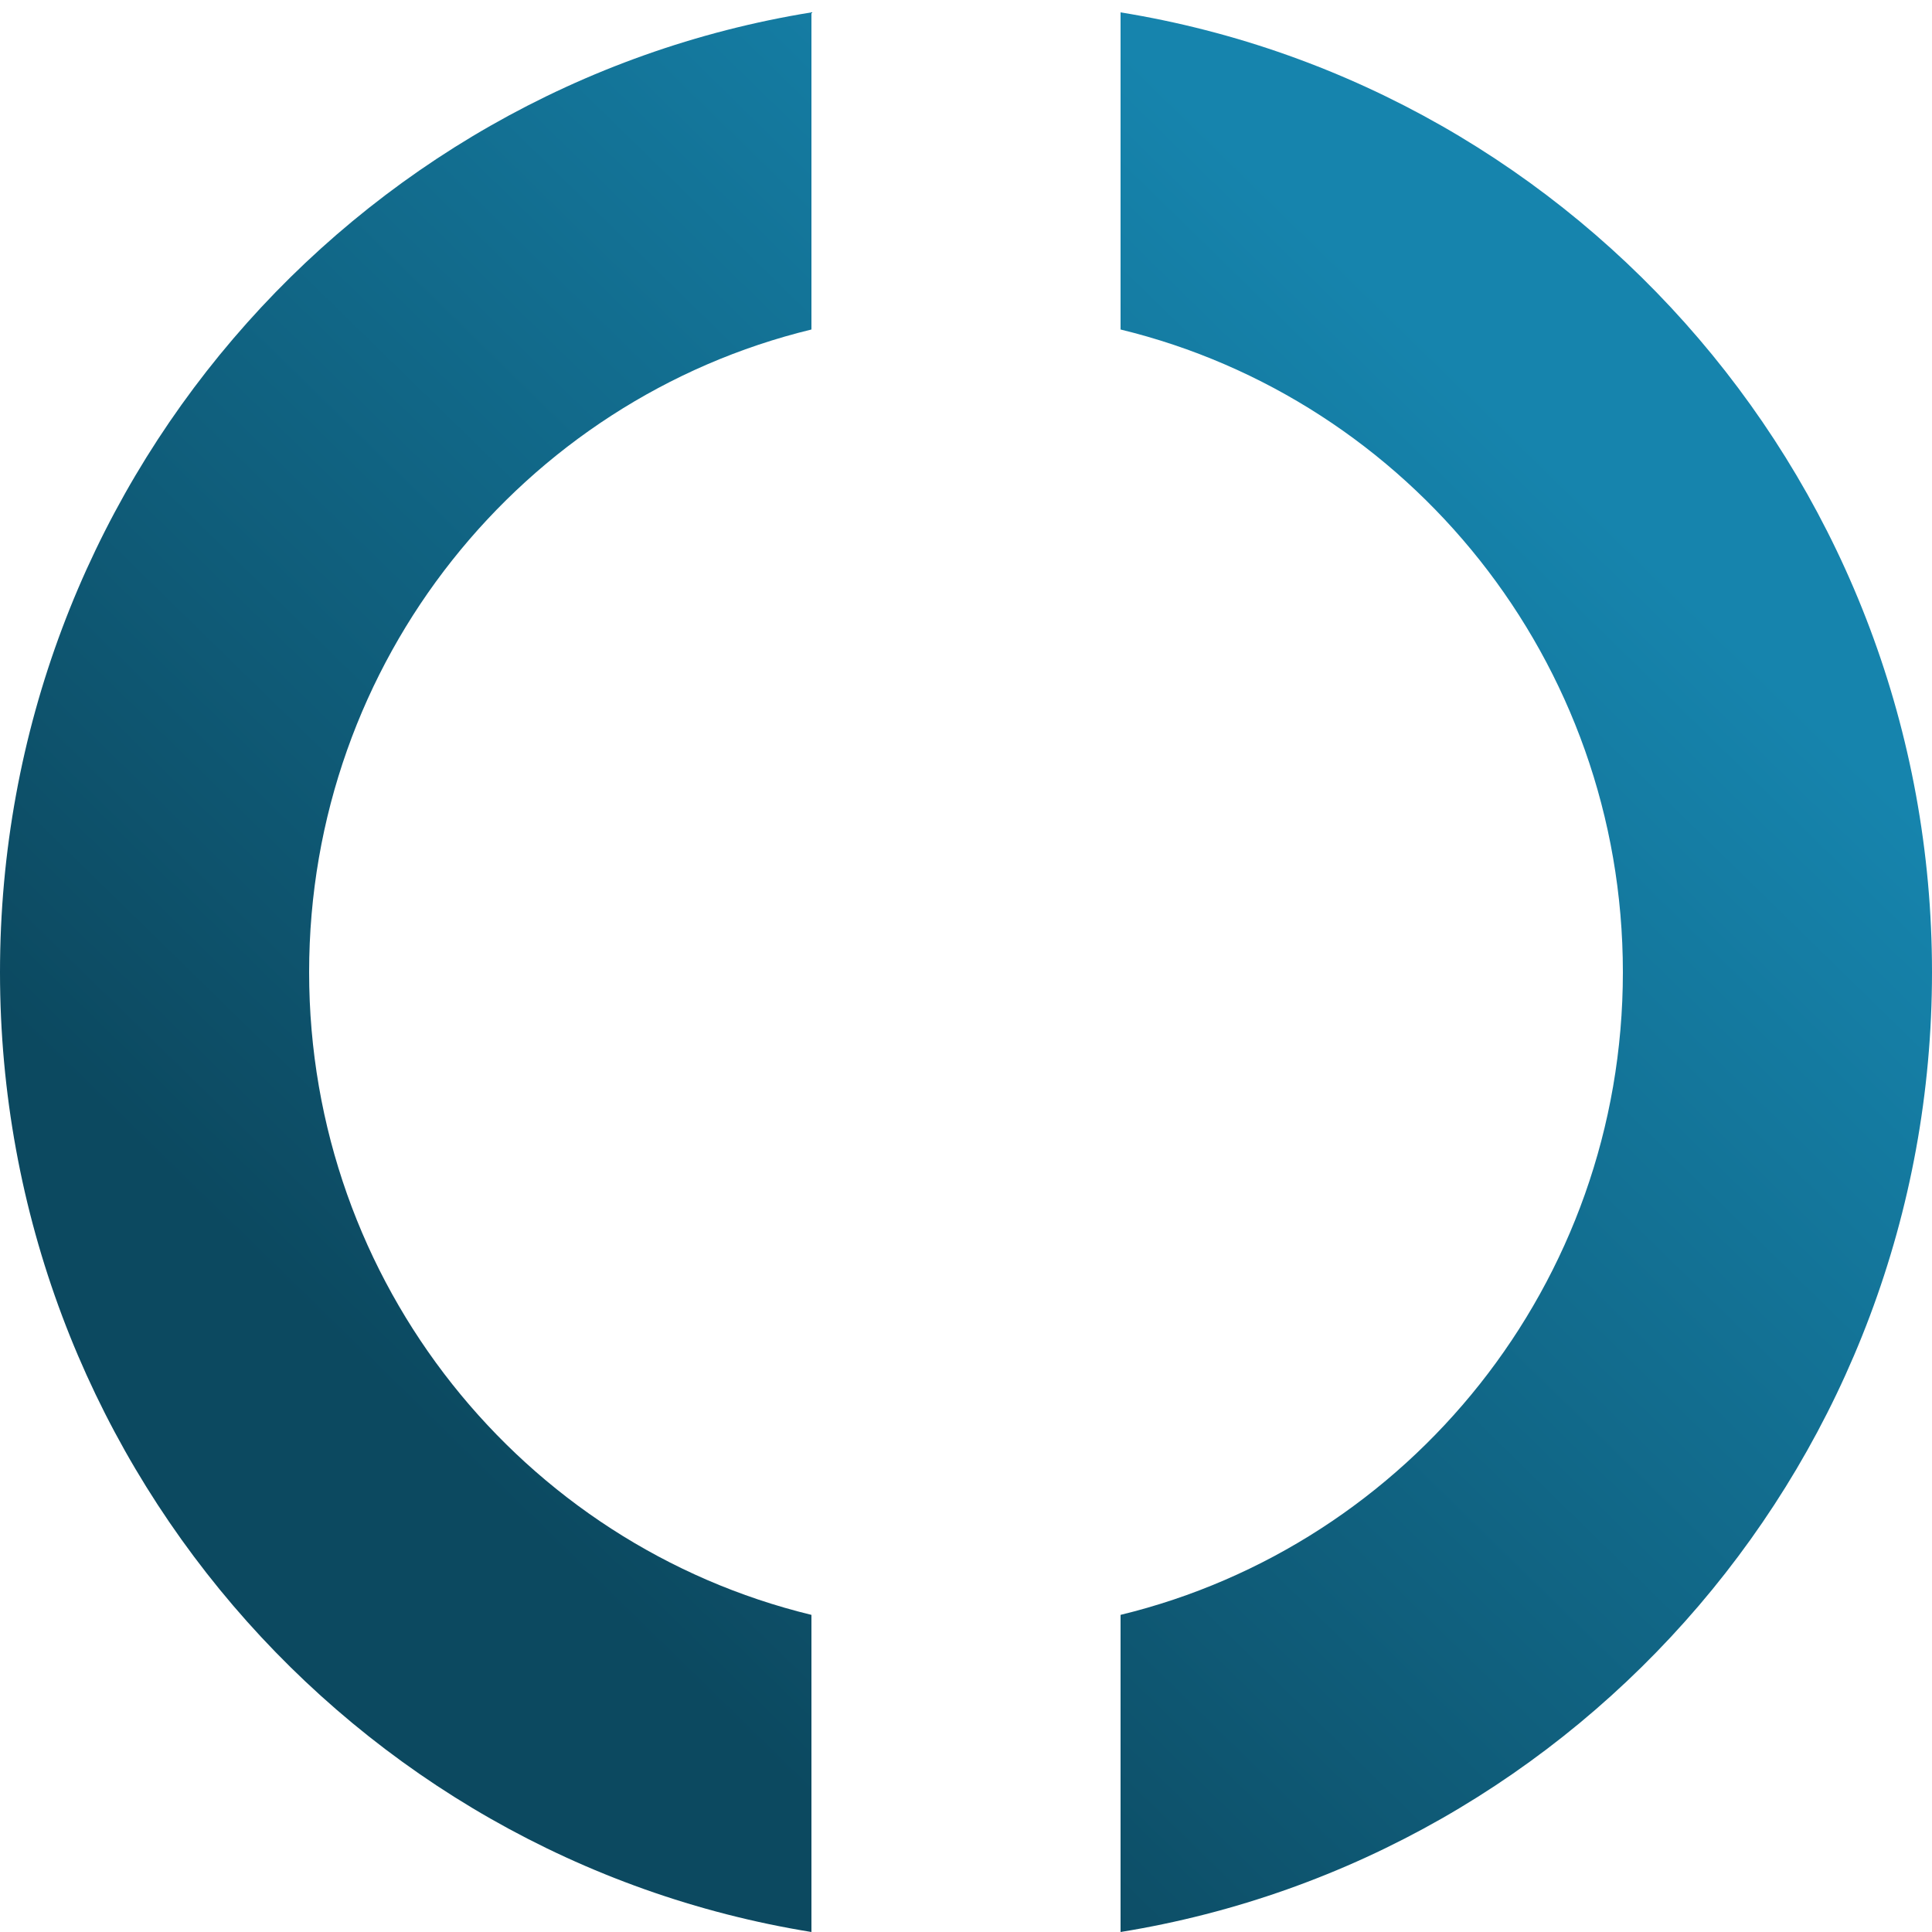
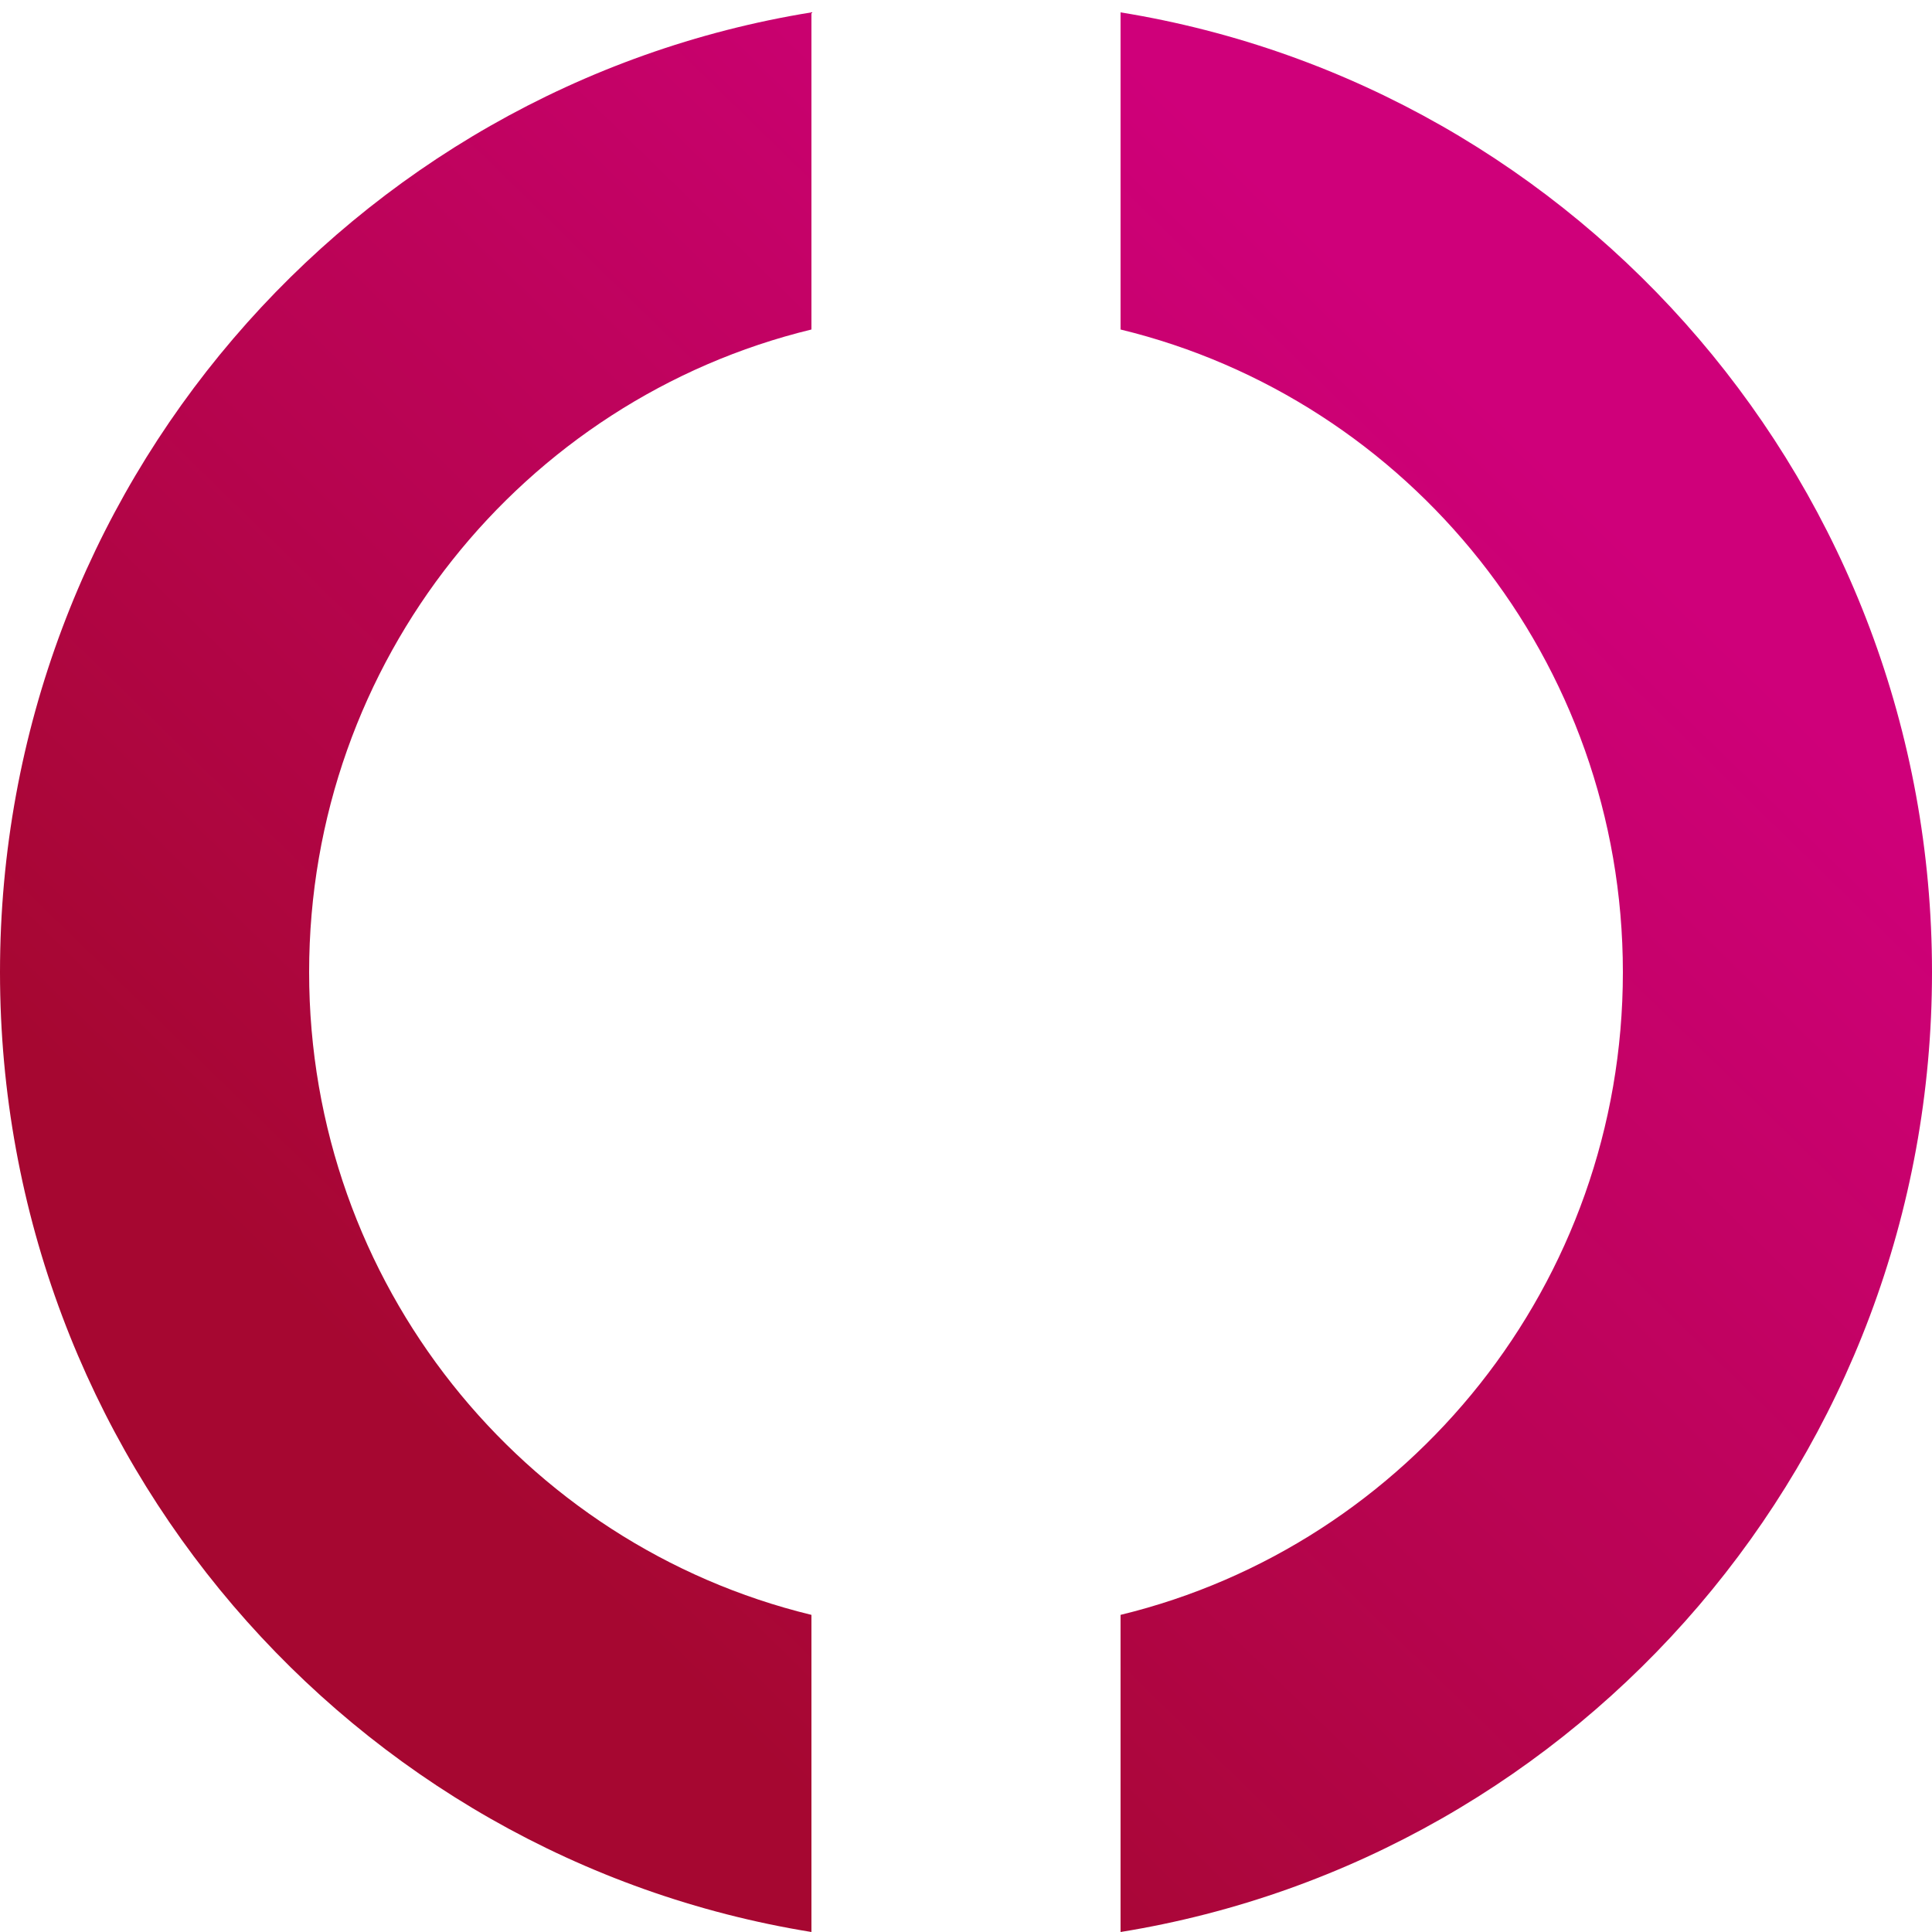
<svg xmlns="http://www.w3.org/2000/svg" width="24px" height="24px" viewBox="0 0 200 200" fill="none">
  <path fill-rule="evenodd" clip-rule="evenodd" d="M32 100.641C32 68.391 54.165 41.352 84 34.11V1.281C36.377 8.989 0 50.539 0 100.641C0 150.742 36.377 192.293 84 200V167.171C54.165 159.93 32 132.89 32 100.641ZM200 100.641C200 150.742 163.623 192.293 116 200V167.171C145.835 159.93 168 132.89 168 100.641C168 68.391 145.835 41.352 116 34.11V1.281C163.623 8.989 200 50.539 200 100.641Z" fill="url(#paint0_linear_231_555)" />
  <defs>
    <linearGradient id="paint0_linear_231_555" x1="157.5" y1="33.076" x2="44.742" y2="148.561" gradientUnits="userSpaceOnUse">
-       <stop offset="0.051" stop-color="#1684ad" />
-       <stop offset="1" stop-color="#0c4960" />
+       <stop offset="0.051" stop-color="#cf007a" />
+       <stop offset="1" stop-color="#a60731" />
    </linearGradient>
  </defs>
</svg>
